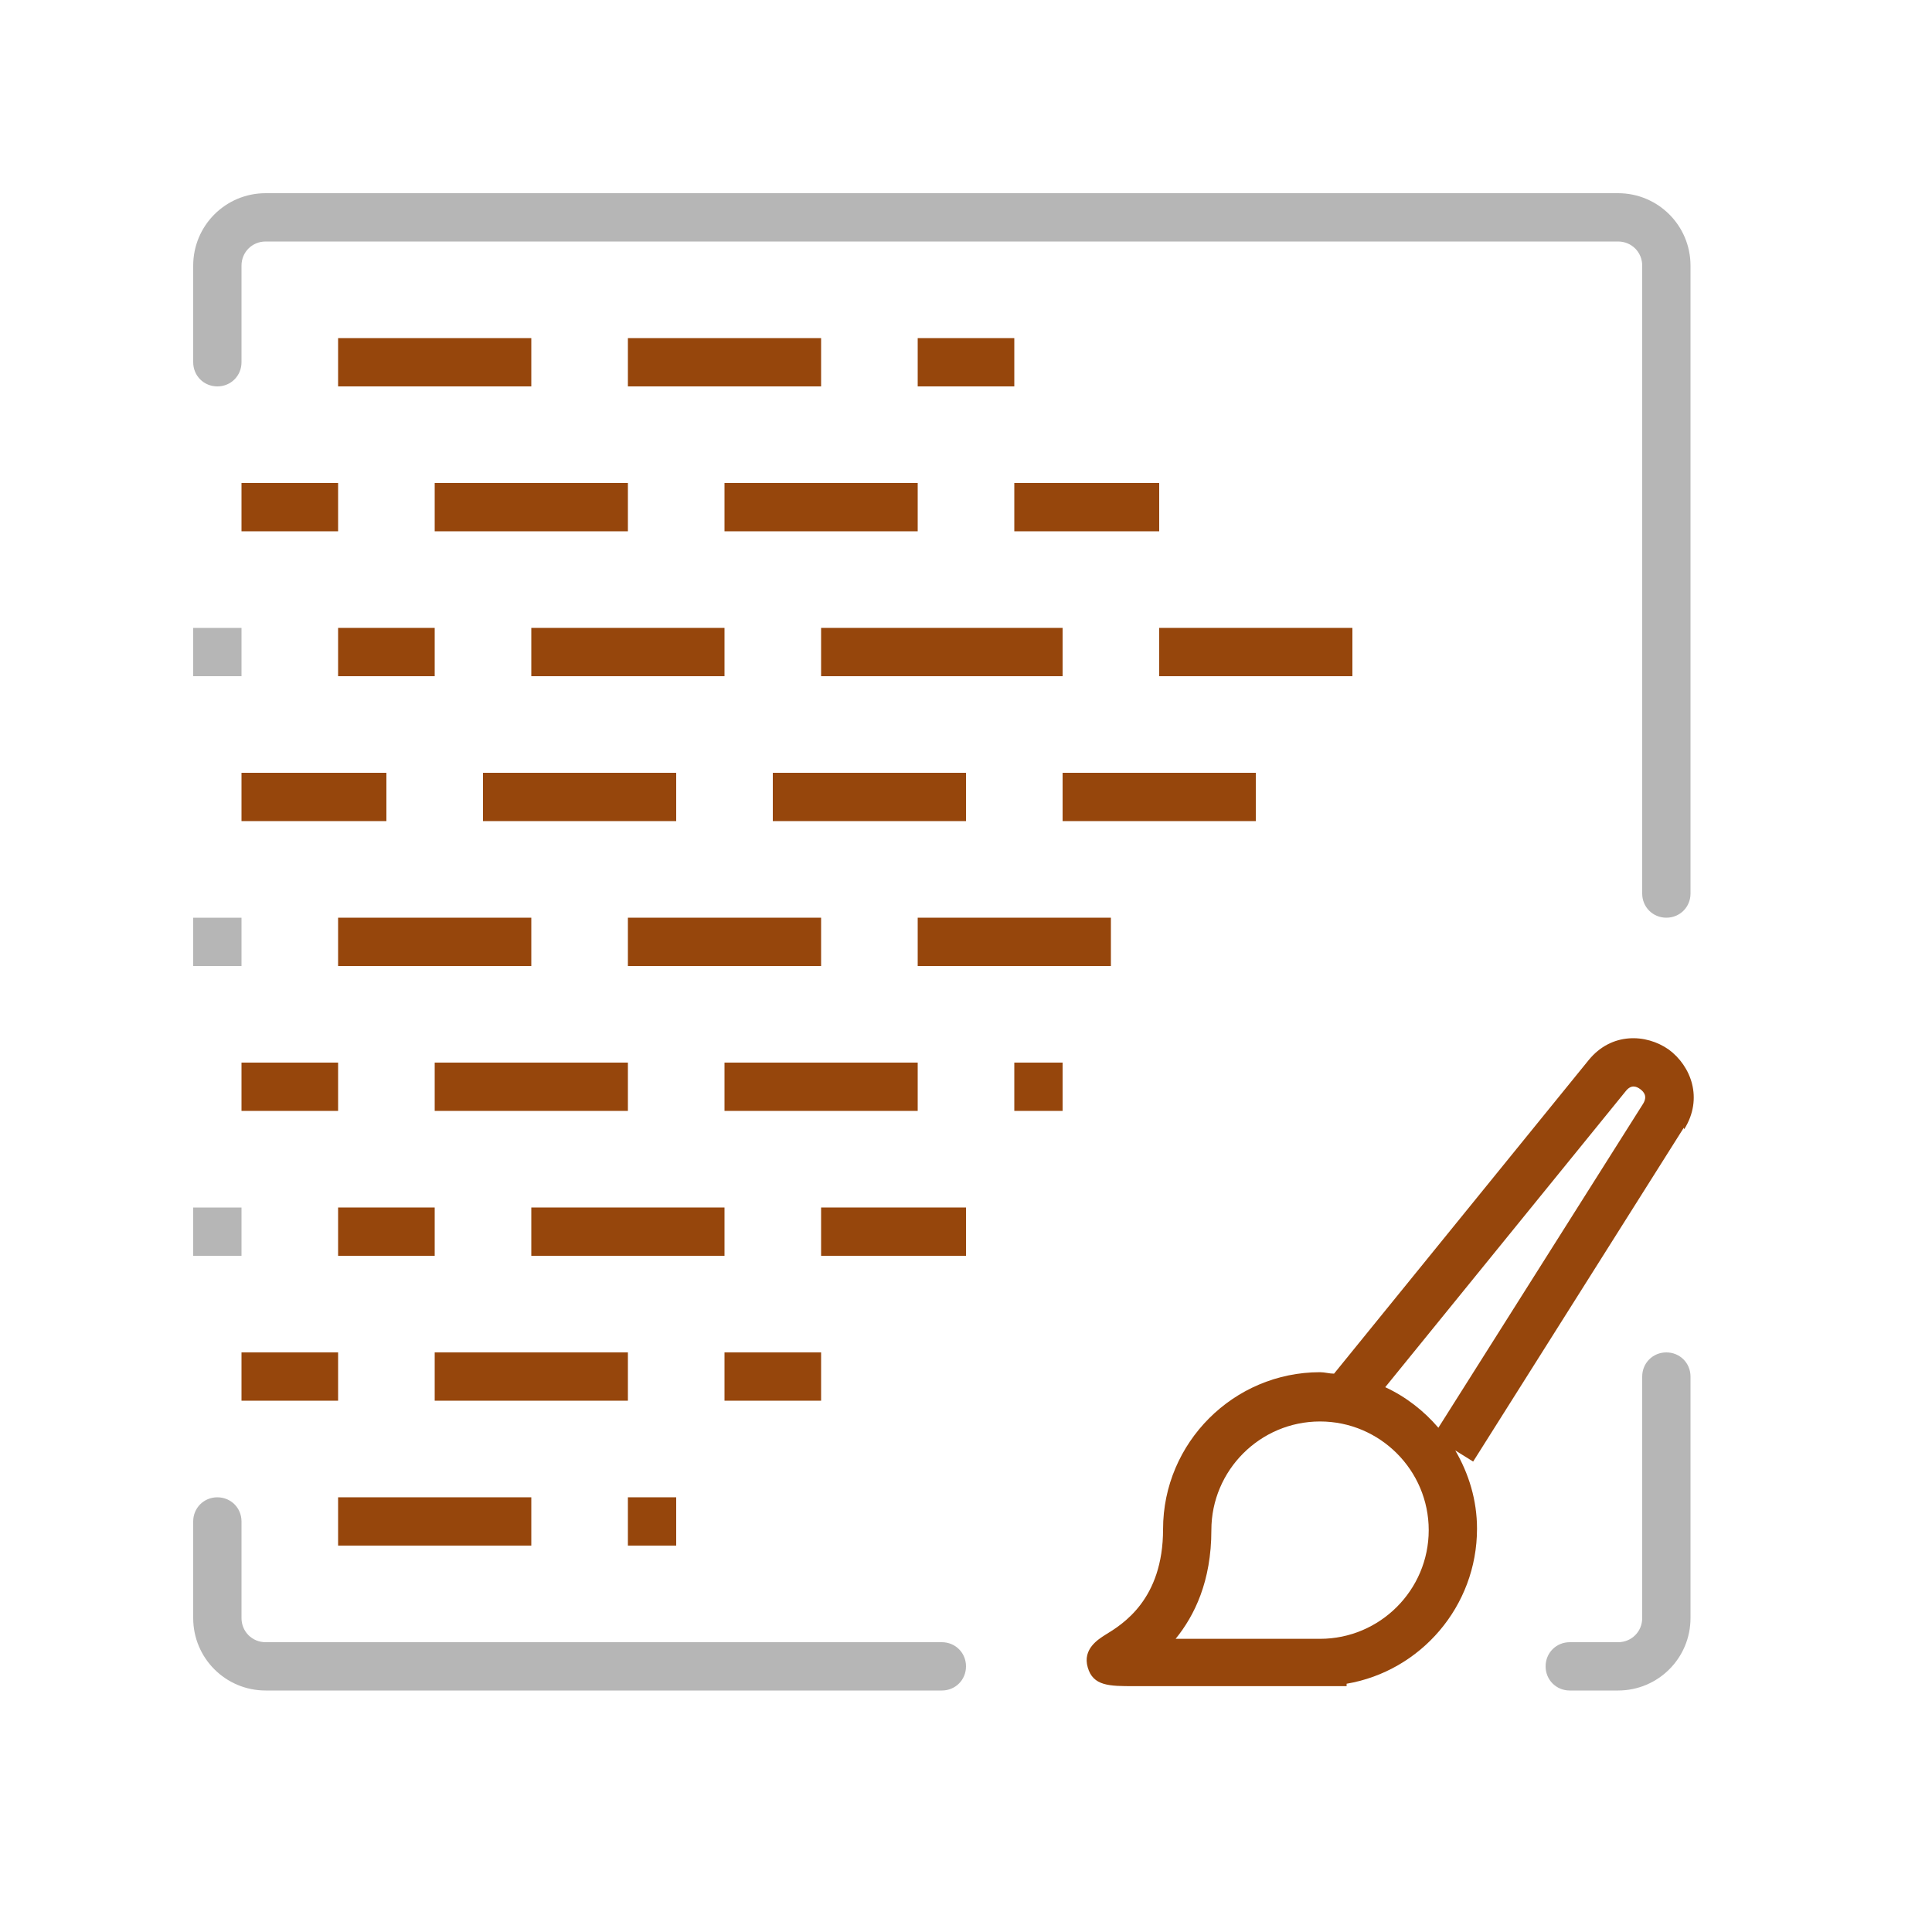
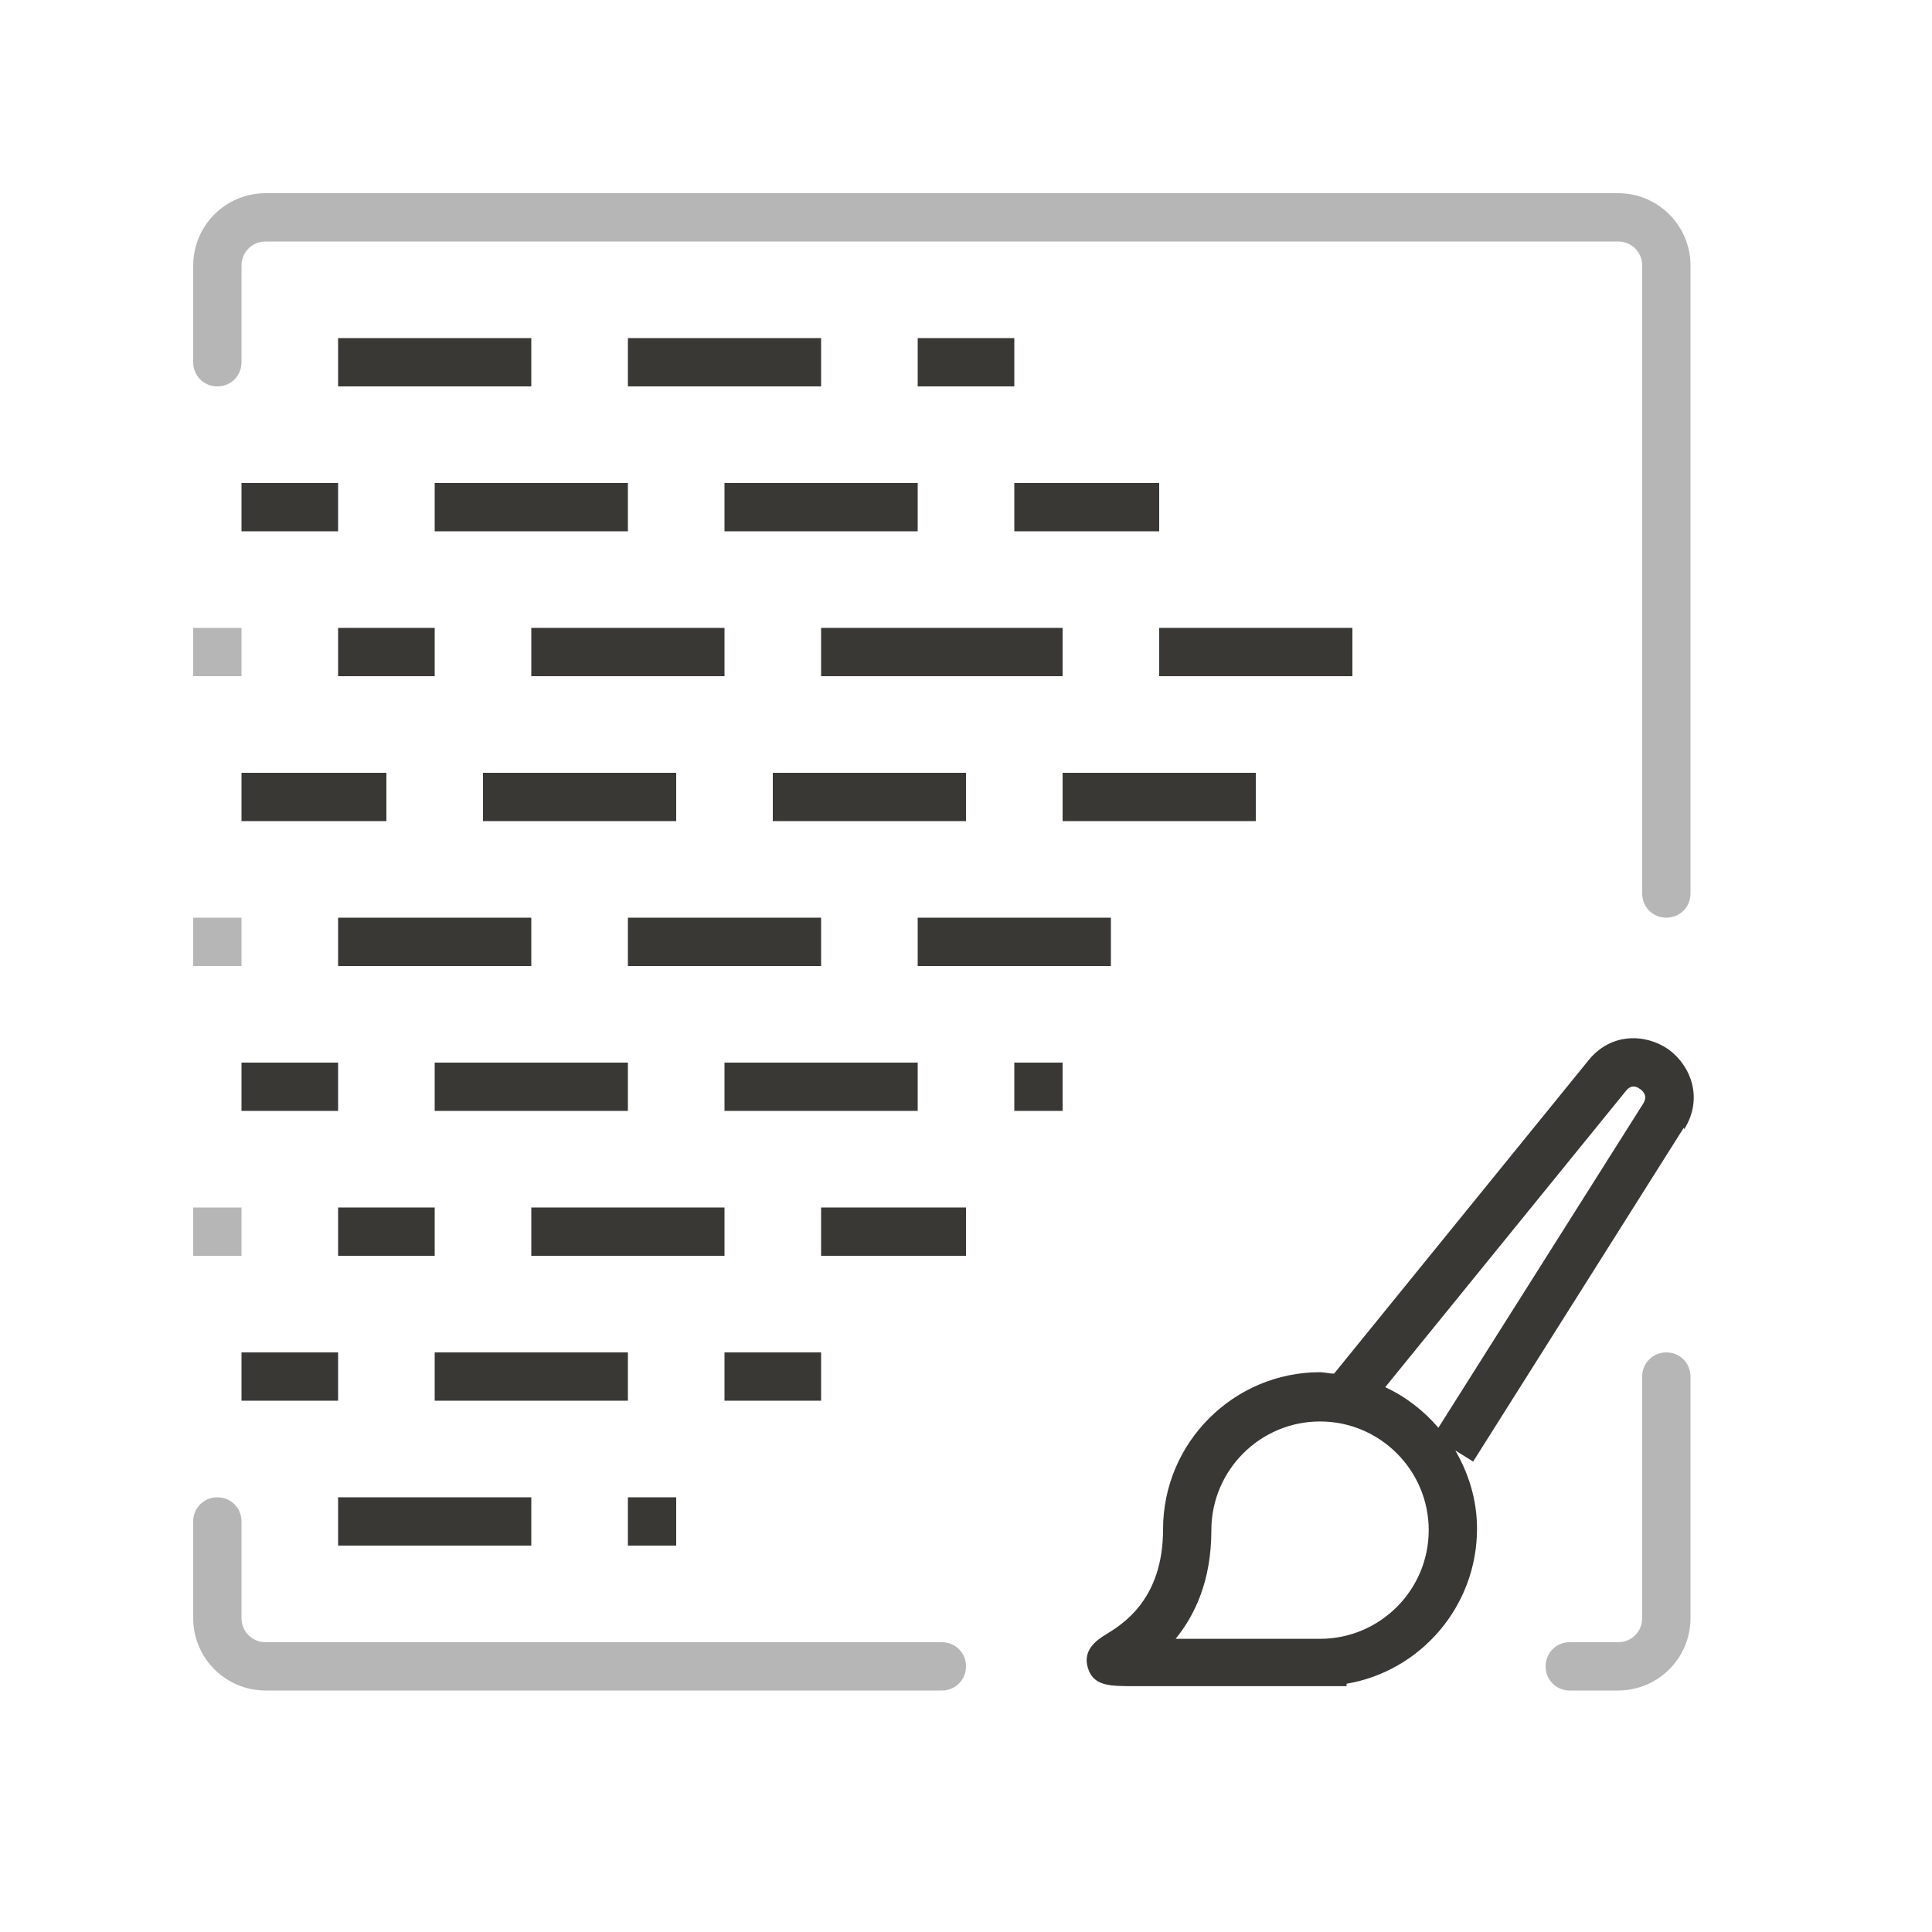
<svg xmlns="http://www.w3.org/2000/svg" id="a" width="40" height="40" viewBox="0 0 40 40">
-   <path d="M34.87,23.38c.4-.64.14-1.31-.32-1.65-.47-.33-1.19-.36-1.66.22l-5.27,6.49c-.1,0-.19-.03-.29-.03-1.79,0-3.25,1.46-3.25,3.25,0,1.46-.84,1.97-1.2,2.19-.14.09-.47.29-.36.67.11.39.45.39.96.39h4.4v-.05c1.53-.26,2.7-1.6,2.7-3.21,0-.59-.17-1.14-.45-1.62l.37.23,4.36-6.91ZM27.33,33.93h-2.99c.39-.48.74-1.19.74-2.25,0-1.24,1.01-2.25,2.25-2.25s2.25,1.01,2.25,2.25-1.01,2.25-2.25,2.25ZM28.68,28.72l4.98-6.13c.11-.14.22-.1.3-.04.08.06.15.15.06.3l-4.24,6.71c-.3-.35-.67-.64-1.1-.84Z" style="fill:#96460C;" />
+   <path d="M34.87,23.38c.4-.64.14-1.31-.32-1.65-.47-.33-1.19-.36-1.66.22l-5.27,6.49c-.1,0-.19-.03-.29-.03-1.79,0-3.25,1.46-3.25,3.25,0,1.46-.84,1.97-1.2,2.19-.14.09-.47.29-.36.67.11.39.45.39.96.39h4.4v-.05c1.53-.26,2.7-1.6,2.7-3.21,0-.59-.17-1.14-.45-1.62l.37.23,4.36-6.91ZM27.33,33.93h-2.99c.39-.48.74-1.19.74-2.25,0-1.24,1.01-2.25,2.25-2.25s2.25,1.01,2.25,2.25-1.01,2.25-2.25,2.25ZM28.68,28.72l4.98-6.13c.11-.14.22-.1.3-.04.08.06.15.15.06.3l-4.24,6.71c-.3-.35-.67-.64-1.1-.84Z" style="fill:#3A3835;" />
  <path d="M19.5,35H5.5c-.83,0-1.5-.67-1.5-1.5v-2c0-.28.22-.5.5-.5s.5.22.5.5v2c0,.28.22.5.5.5h14c.28,0,.5.22.5.5s-.22.5-.5.5Z" style="fill:#b6b6b6;" />
-   <path d="M9,14h-2v-1h2v1ZM15,13h-4v1h4v-1ZM13,10h-4v1h4v-1ZM19,10h-4v1h4v-1ZM24,10h-3v1h3v-1ZM11,7h-4v1h4v-1ZM17,7h-4v1h4v-1ZM21,7h-2v1h2v-1ZM7,10h-2v1h2v-1ZM22,13h-5v1h5v-1ZM28,13h-4v1h4v-1ZM11,19h-4v1h4v-1ZM17,19h-4v1h4v-1ZM14,16h-4v1h4v-1ZM20,16h-4v1h4v-1ZM26,16h-4v1h4v-1ZM8,16h-3v1h3v-1ZM23,19h-4v1h4v-1ZM9,25h-2v1h2v-1ZM20,25h-3v1h3v-1ZM15,25h-4v1h4v-1ZM13,22h-4v1h4v-1ZM22,22h-1v1h1v-1ZM19,22h-4v1h4v-1ZM7,22h-2v1h2v-1ZM13,28h-4v1h4v-1ZM11,31h-4v1h4v-1ZM14,31h-1v1h1v-1ZM7,28h-2v1h2v-1ZM17,28h-2v1h2v-1Z" style="fill:#96460C;" />
+   <path d="M9,14h-2v-1h2v1ZM15,13h-4v1h4v-1ZM13,10h-4v1h4v-1ZM19,10h-4v1h4v-1ZM24,10h-3v1h3v-1ZM11,7h-4v1h4v-1ZM17,7h-4v1h4v-1ZM21,7h-2v1h2v-1ZM7,10h-2v1h2v-1ZM22,13h-5v1h5v-1ZM28,13h-4v1h4v-1ZM11,19h-4v1h4v-1ZM17,19h-4v1h4v-1ZM14,16h-4v1h4v-1ZM20,16h-4v1h4v-1ZM26,16h-4v1h4v-1ZM8,16h-3v1h3v-1ZM23,19h-4v1h4v-1ZM9,25h-2v1h2v-1ZM20,25h-3v1h3v-1ZM15,25h-4v1h4v-1ZM13,22h-4v1h4v-1ZM22,22h-1v1h1v-1ZM19,22h-4v1h4v-1ZM7,22h-2v1h2v-1ZM13,28h-4v1h4v-1ZM11,31h-4v1h4v-1ZM14,31h-1v1h1v-1ZM7,28h-2v1h2v-1ZM17,28h-2v1h2v-1Z" style="fill:#3A3835;" />
  <path d="M33.5,35h-1c-.28,0-.5-.22-.5-.5s.22-.5.5-.5h1c.28,0,.5-.22.5-.5v-5c0-.28.22-.5.5-.5s.5.22.5.5v5c0,.83-.67,1.5-1.5,1.5ZM35,18.5V5.5c0-.83-.67-1.5-1.5-1.5H5.5c-.83,0-1.5.67-1.5,1.5v2c0,.28.22.5.5.5s.5-.22.5-.5v-2c0-.28.22-.5.5-.5h28c.28,0,.5.22.5.5v13c0,.28.22.5.5.5s.5-.22.5-.5ZM5,13h-1v1h1v-1ZM5,19h-1v1h1v-1ZM5,25h-1v1h1v-1Z" style="fill:#b6b6b6;" />
</svg>
